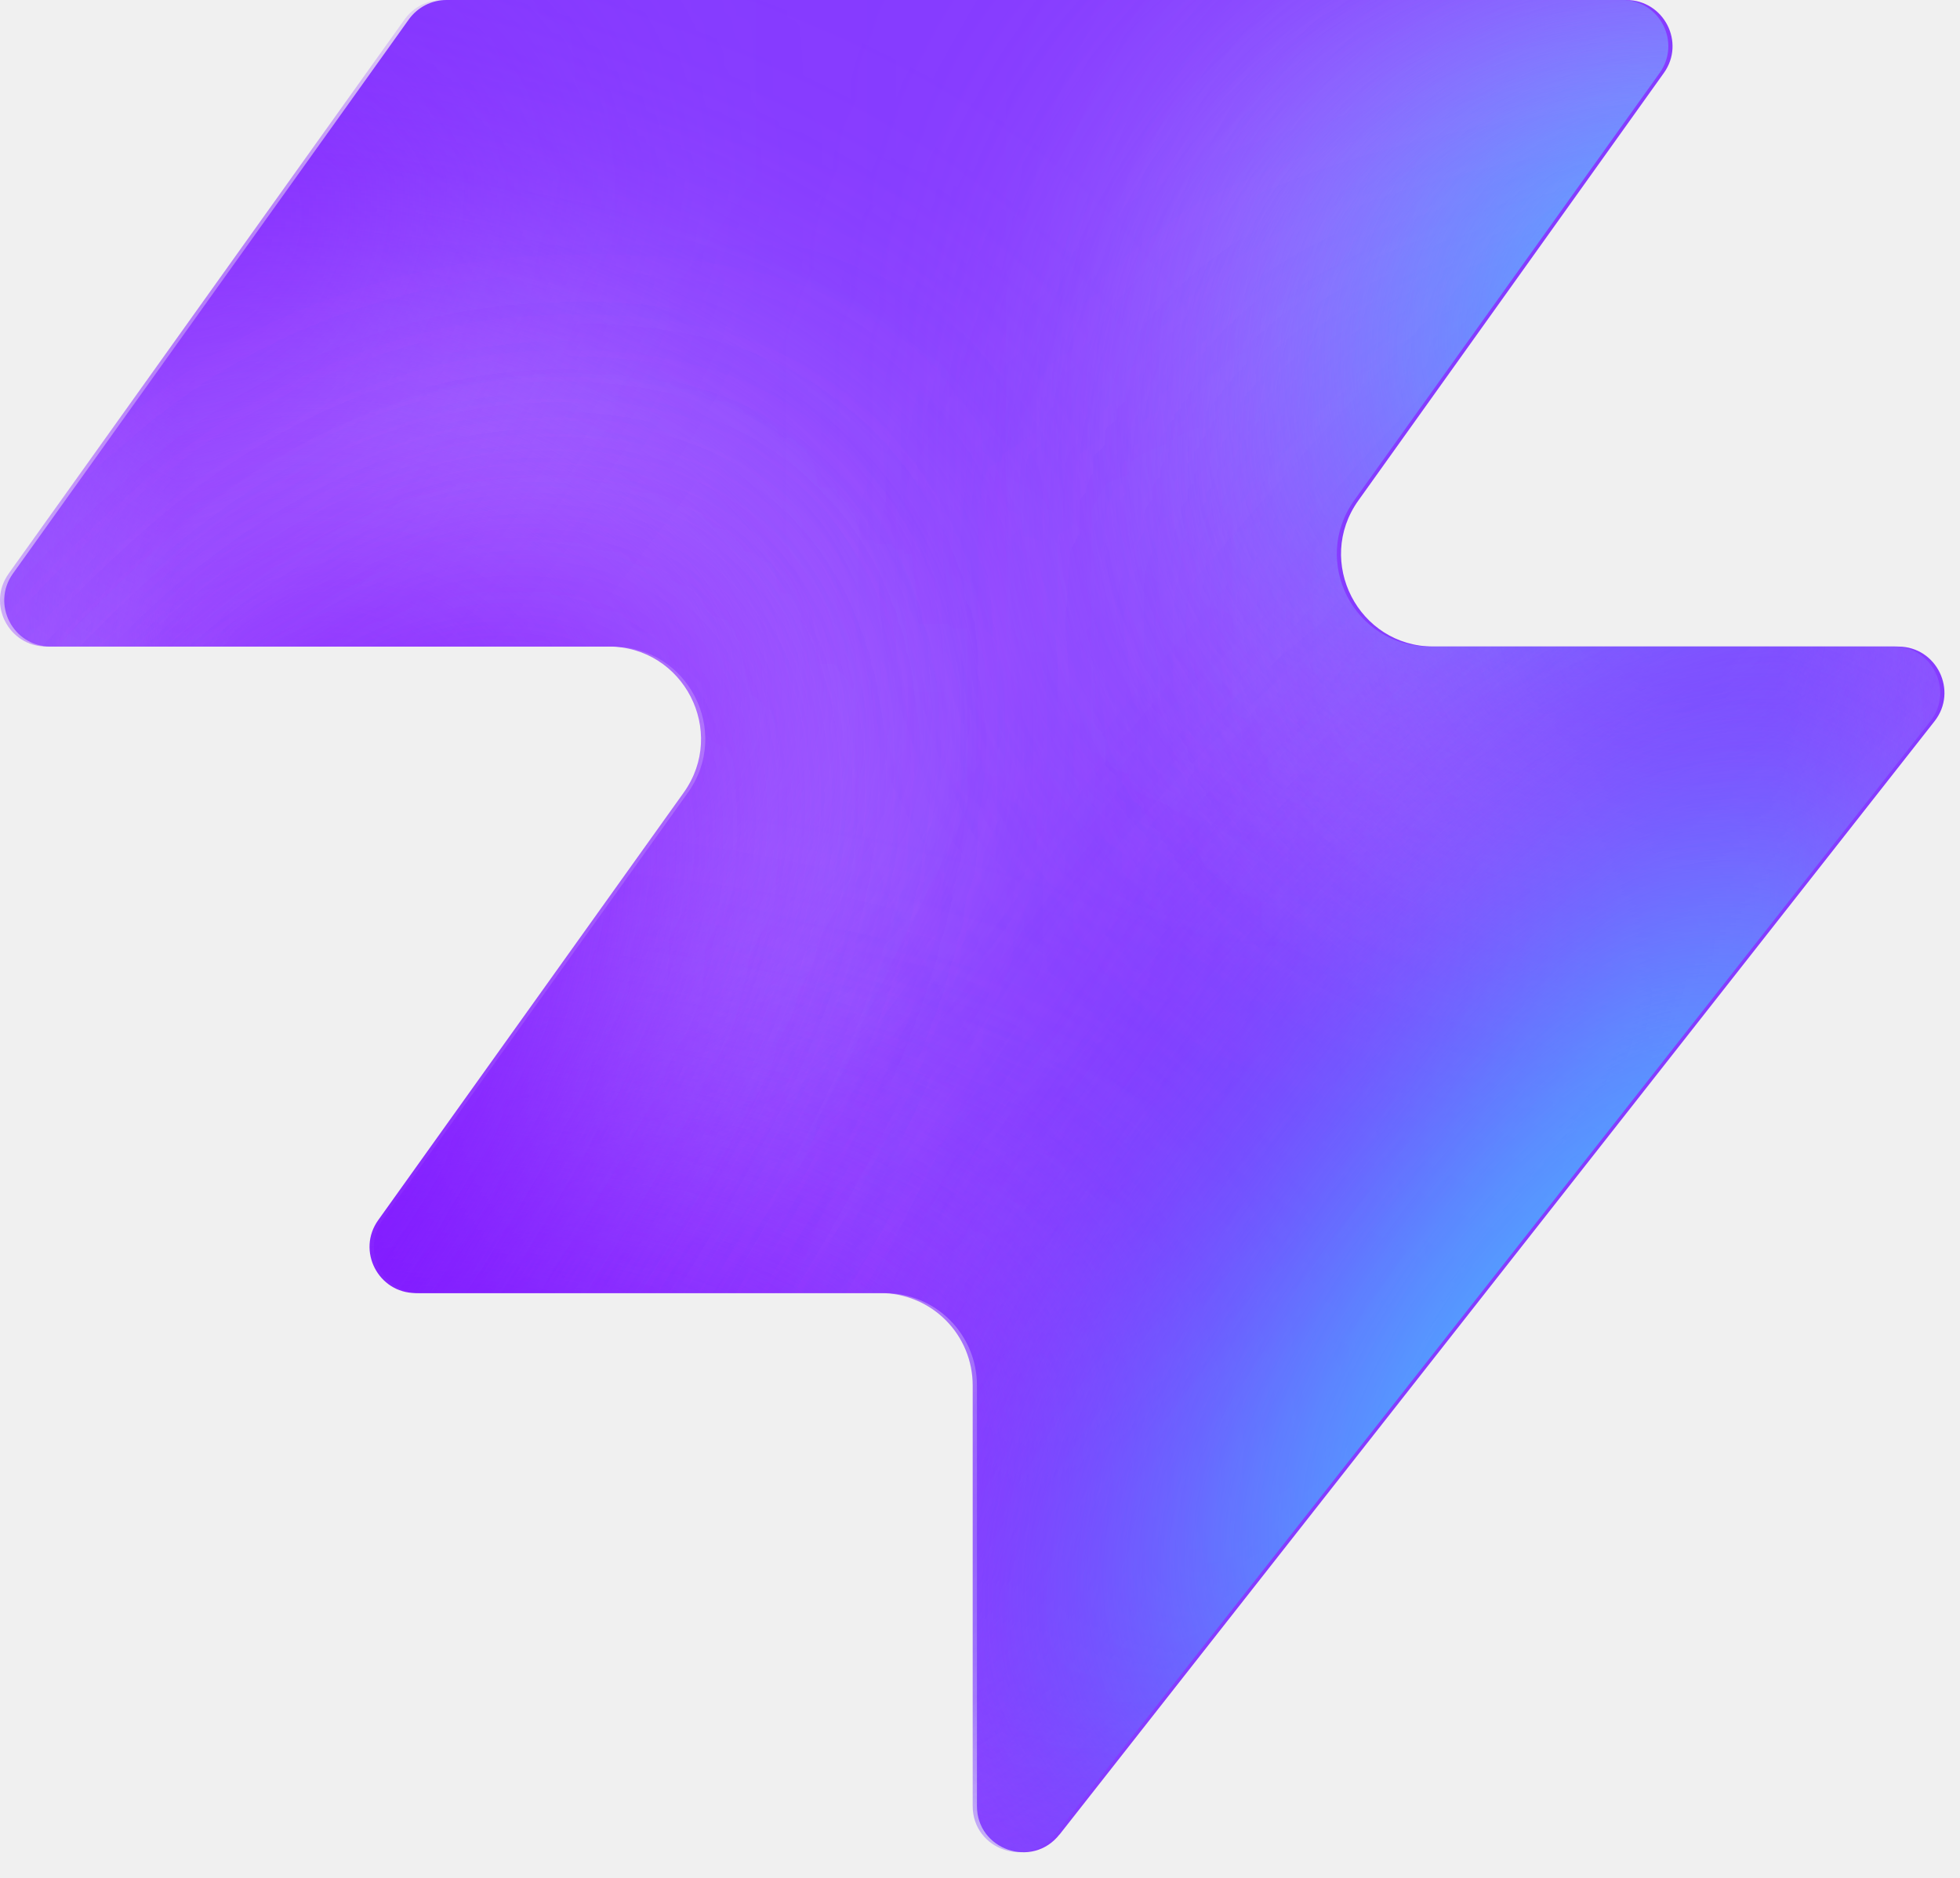
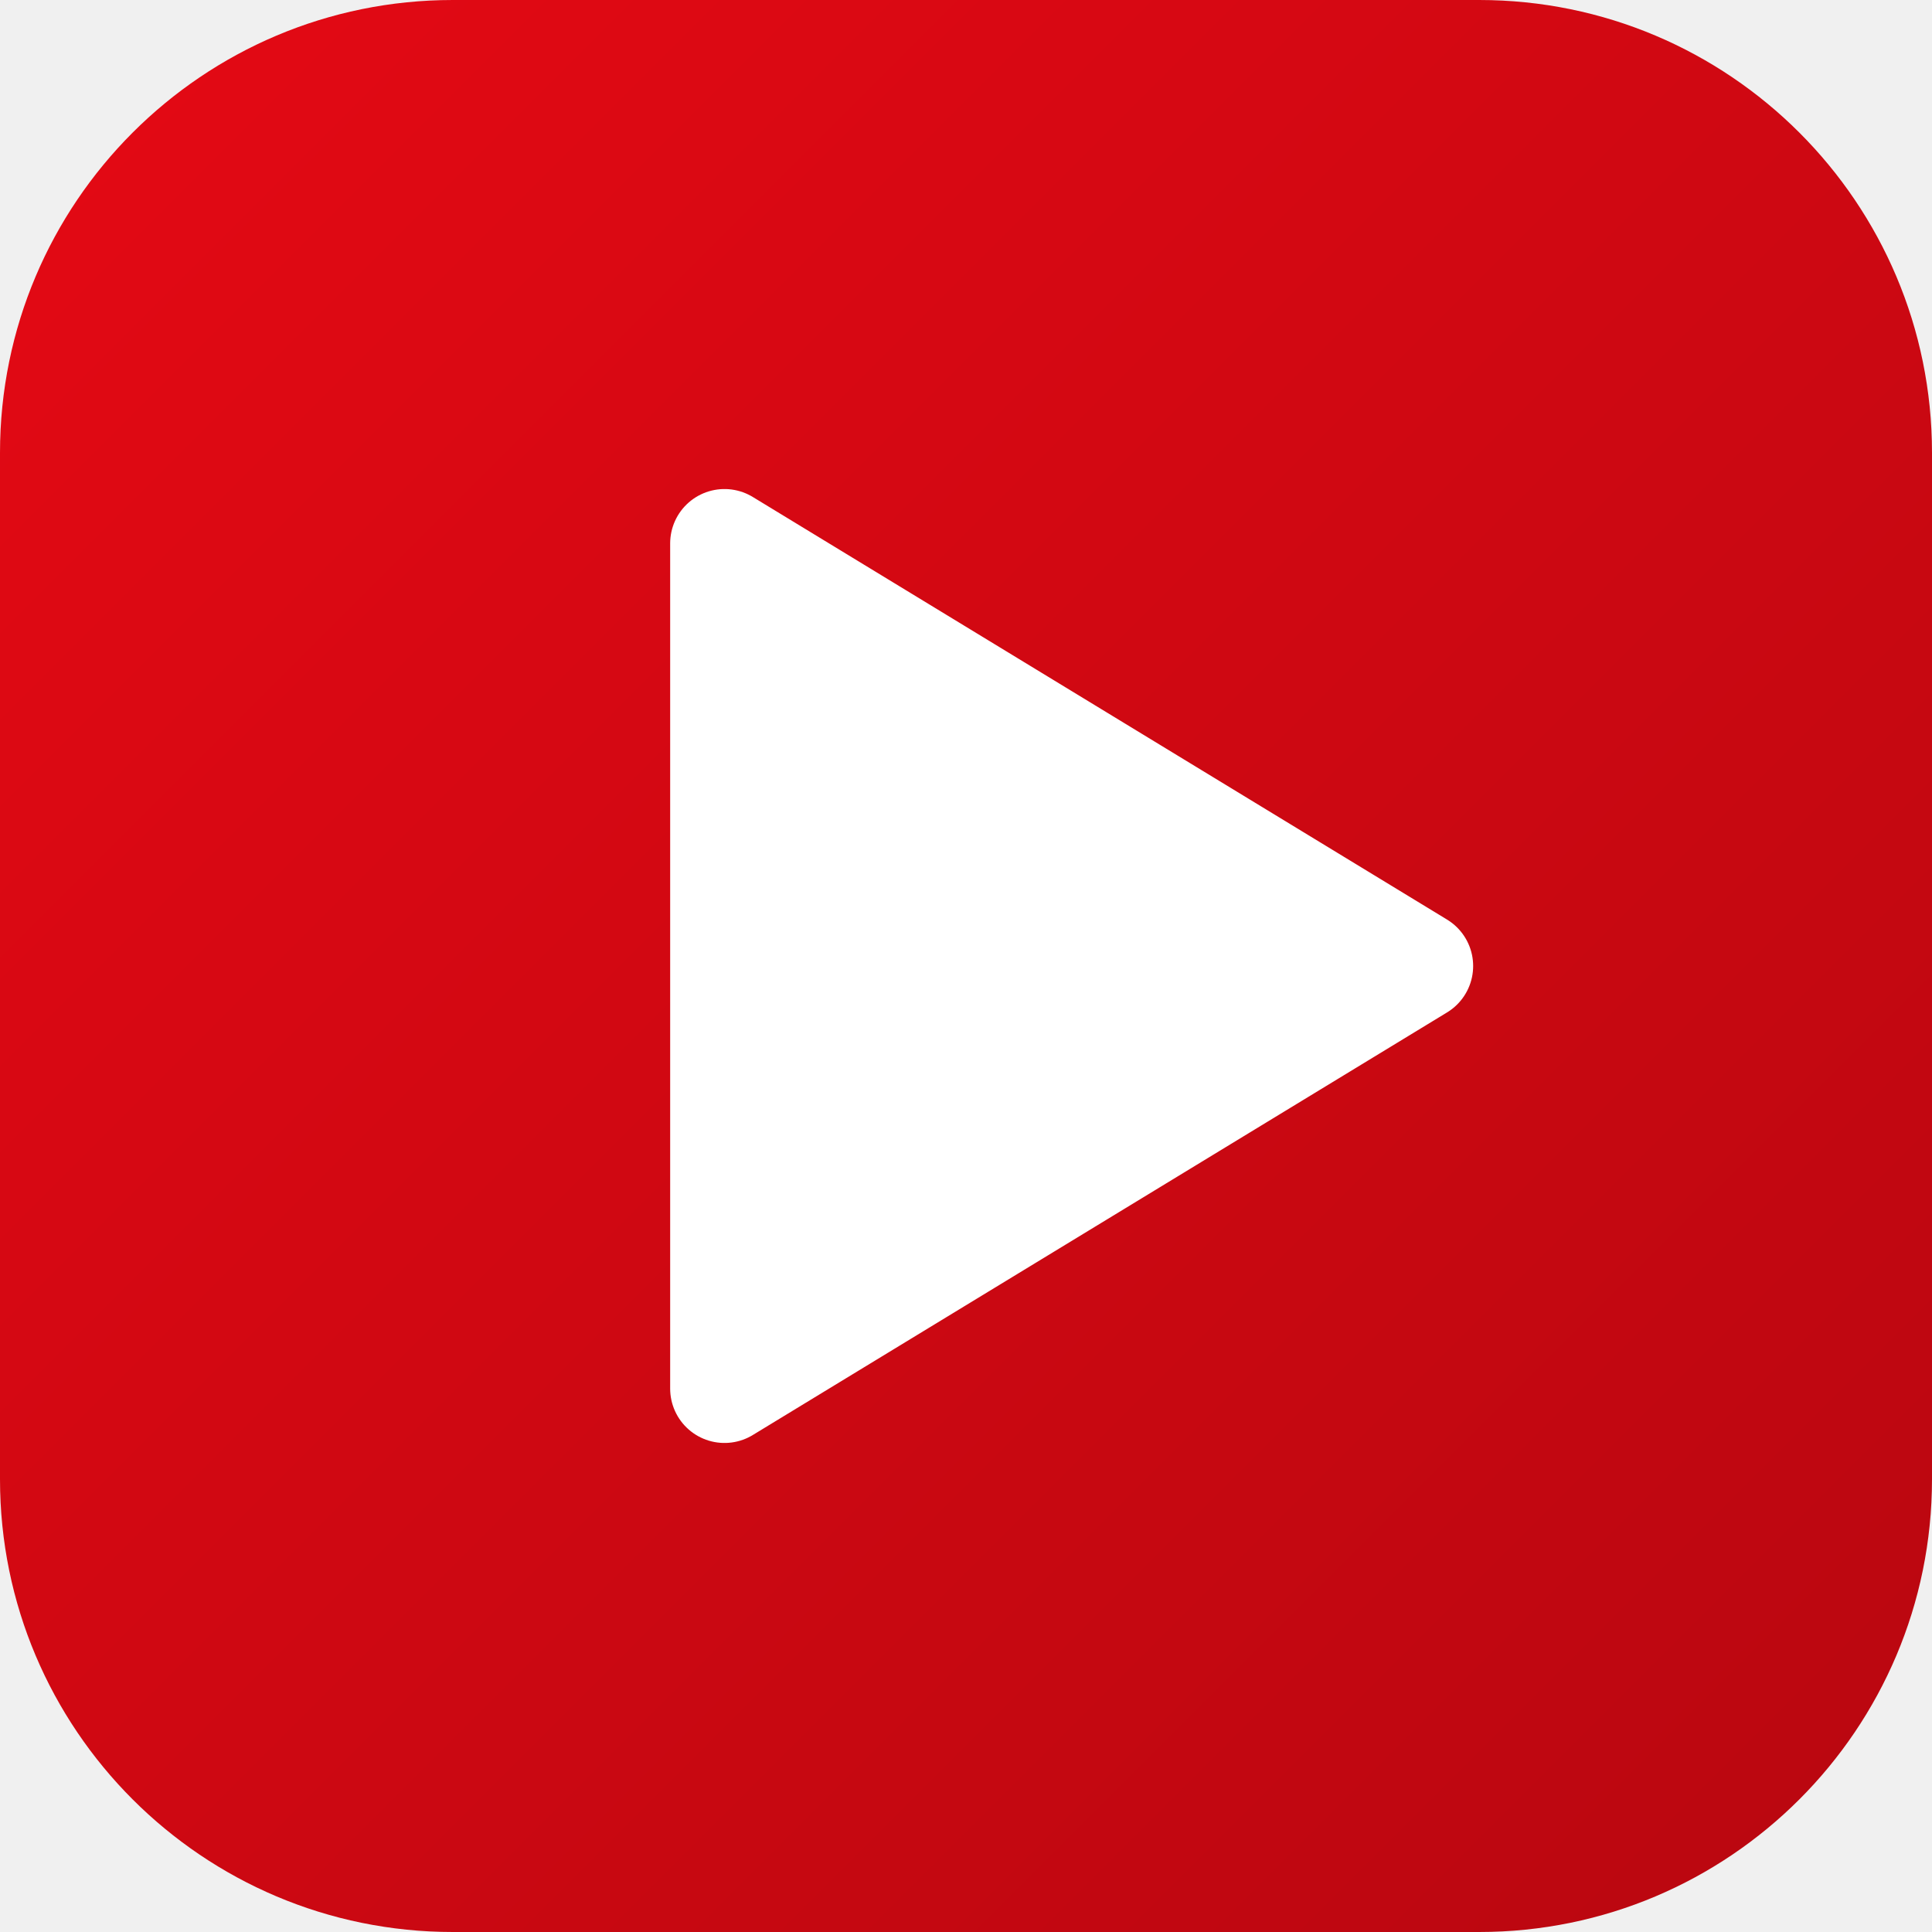
- <svg xmlns="http://www.w3.org/2000/svg" width="48" height="46" fill="none" viewBox="0 0 48 46">
-   <path fill="#863bff" d="M25.946 44.938c-.664.845-2.021.375-2.021-.698V33.937a2.26 2.26 0 0 0-2.262-2.262H10.287c-.92 0-1.456-1.04-.92-1.788l7.48-10.471c1.07-1.497 0-3.578-1.842-3.578H1.237c-.92 0-1.456-1.04-.92-1.788L10.013.474c.214-.297.556-.474.92-.474h28.894c.92 0 1.456 1.04.92 1.788l-7.48 10.471c-1.07 1.498 0 3.579 1.842 3.579h11.377c.943 0 1.473 1.088.89 1.83L25.947 44.94z" style="fill:#863bff;fill:color(display-p3 .525 .23 1);fill-opacity:1" />
-   <mask id="a" width="48" height="46" x="0" y="0" maskUnits="userSpaceOnUse" style="mask-type:alpha">
-     <path fill="#000" d="M25.842 44.938c-.664.844-2.021.375-2.021-.698V33.937a2.26 2.26 0 0 0-2.262-2.262H10.183c-.92 0-1.456-1.04-.92-1.788l7.48-10.471c1.07-1.498 0-3.579-1.842-3.579H1.133c-.92 0-1.456-1.04-.92-1.787L9.91.473c.214-.297.556-.474.92-.474h28.894c.92 0 1.456 1.04.92 1.788l-7.48 10.471c-1.07 1.498 0 3.578 1.842 3.578h11.377c.943 0 1.473 1.088.89 1.832L25.843 44.94z" style="fill:#000;fill-opacity:1" />
-   </mask>
-   <g mask="url(#a)">
-     <g filter="url(#b)">
-       <ellipse cx="5.508" cy="14.704" fill="#ede6ff" rx="5.508" ry="14.704" style="fill:#ede6ff;fill:color(display-p3 .927 .903 1);fill-opacity:1" transform="matrix(.00324 1 1 -.00324 -4.47 31.516)" />
-     </g>
-     <g filter="url(#c)">
-       <ellipse cx="10.399" cy="29.851" fill="#ede6ff" rx="10.399" ry="29.851" style="fill:#ede6ff;fill:color(display-p3 .927 .903 1);fill-opacity:1" transform="matrix(.00324 1 1 -.00324 -39.328 7.883)" />
-     </g>
-     <g filter="url(#d)">
-       <ellipse cx="5.508" cy="30.487" fill="#7e14ff" rx="5.508" ry="30.487" style="fill:#7e14ff;fill:color(display-p3 .492 .077 1);fill-opacity:1" transform="rotate(89.814 -25.913 -14.639)scale(1 -1)" />
-     </g>
-     <g filter="url(#e)">
-       <ellipse cx="5.508" cy="30.599" fill="#7e14ff" rx="5.508" ry="30.599" style="fill:#7e14ff;fill:color(display-p3 .492 .077 1);fill-opacity:1" transform="rotate(89.814 -32.644 -3.334)scale(1 -1)" />
-     </g>
-     <g filter="url(#f)">
-       <ellipse cx="5.508" cy="30.599" fill="#7e14ff" rx="5.508" ry="30.599" style="fill:#7e14ff;fill:color(display-p3 .492 .077 1);fill-opacity:1" transform="matrix(.00324 1 1 -.00324 -34.34 30.47)" />
-     </g>
-     <g filter="url(#g)">
-       <ellipse cx="14.072" cy="22.078" fill="#ede6ff" rx="14.072" ry="22.078" style="fill:#ede6ff;fill:color(display-p3 .927 .903 1);fill-opacity:1" transform="rotate(93.35 24.506 48.493)scale(-1 1)" />
-     </g>
-     <g filter="url(#h)">
-       <ellipse cx="3.47" cy="21.501" fill="#7e14ff" rx="3.47" ry="21.501" style="fill:#7e14ff;fill:color(display-p3 .492 .077 1);fill-opacity:1" transform="rotate(89.009 28.708 47.59)scale(-1 1)" />
-     </g>
-     <g filter="url(#i)">
-       <ellipse cx="3.47" cy="21.501" fill="#7e14ff" rx="3.47" ry="21.501" style="fill:#7e14ff;fill:color(display-p3 .492 .077 1);fill-opacity:1" transform="rotate(89.009 28.708 47.59)scale(-1 1)" />
-     </g>
-     <g filter="url(#j)">
-       <ellipse cx=".387" cy="8.972" fill="#7e14ff" rx="4.407" ry="29.108" style="fill:#7e14ff;fill:color(display-p3 .492 .077 1);fill-opacity:1" transform="rotate(39.51 .387 8.972)" />
-     </g>
-     <g filter="url(#k)">
-       <ellipse cx="47.523" cy="-6.092" fill="#7e14ff" rx="4.407" ry="29.108" style="fill:#7e14ff;fill:color(display-p3 .492 .077 1);fill-opacity:1" transform="rotate(37.892 47.523 -6.092)" />
-     </g>
-     <g filter="url(#l)">
-       <ellipse cx="41.412" cy="6.333" fill="#47bfff" rx="5.971" ry="9.665" style="fill:#47bfff;fill:color(display-p3 .28 .748 1);fill-opacity:1" transform="rotate(37.892 41.412 6.333)" />
-     </g>
-     <g filter="url(#m)">
-       <ellipse cx="-1.879" cy="38.332" fill="#7e14ff" rx="4.407" ry="29.108" style="fill:#7e14ff;fill:color(display-p3 .492 .077 1);fill-opacity:1" transform="rotate(37.892 -1.88 38.332)" />
-     </g>
-     <g filter="url(#n)">
-       <ellipse cx="-1.879" cy="38.332" fill="#7e14ff" rx="4.407" ry="29.108" style="fill:#7e14ff;fill:color(display-p3 .492 .077 1);fill-opacity:1" transform="rotate(37.892 -1.88 38.332)" />
-     </g>
-     <g filter="url(#o)">
-       <ellipse cx="35.651" cy="29.907" fill="#7e14ff" rx="4.407" ry="29.108" style="fill:#7e14ff;fill:color(display-p3 .492 .077 1);fill-opacity:1" transform="rotate(37.892 35.651 29.907)" />
-     </g>
-     <g filter="url(#p)">
-       <ellipse cx="38.418" cy="32.4" fill="#47bfff" rx="5.971" ry="15.297" style="fill:#47bfff;fill:color(display-p3 .28 .748 1);fill-opacity:1" transform="rotate(37.892 38.418 32.4)" />
-     </g>
-   </g>
+ <svg xmlns="http://www.w3.org/2000/svg" viewBox="0 0 32 32" width="32" height="32">
  <defs>
-     <filter id="b" width="60.045" height="41.654" x="-19.77" y="16.149" color-interpolation-filters="sRGB" filterUnits="userSpaceOnUse">
-       <feFlood flood-opacity="0" result="BackgroundImageFix" />
-       <feBlend in="SourceGraphic" in2="BackgroundImageFix" result="shape" />
-       <feGaussianBlur result="effect1_foregroundBlur_2002_17158" stdDeviation="7.659" />
-     </filter>
-     <filter id="c" width="90.34" height="51.437" x="-54.613" y="-7.533" color-interpolation-filters="sRGB" filterUnits="userSpaceOnUse">
-       <feFlood flood-opacity="0" result="BackgroundImageFix" />
-       <feBlend in="SourceGraphic" in2="BackgroundImageFix" result="shape" />
-       <feGaussianBlur result="effect1_foregroundBlur_2002_17158" stdDeviation="7.659" />
-     </filter>
-     <filter id="d" width="79.355" height="29.4" x="-49.64" y="2.03" color-interpolation-filters="sRGB" filterUnits="userSpaceOnUse">
-       <feFlood flood-opacity="0" result="BackgroundImageFix" />
-       <feBlend in="SourceGraphic" in2="BackgroundImageFix" result="shape" />
-       <feGaussianBlur result="effect1_foregroundBlur_2002_17158" stdDeviation="4.596" />
-     </filter>
-     <filter id="e" width="79.579" height="29.4" x="-45.045" y="20.029" color-interpolation-filters="sRGB" filterUnits="userSpaceOnUse">
-       <feFlood flood-opacity="0" result="BackgroundImageFix" />
-       <feBlend in="SourceGraphic" in2="BackgroundImageFix" result="shape" />
-       <feGaussianBlur result="effect1_foregroundBlur_2002_17158" stdDeviation="4.596" />
-     </filter>
-     <filter id="f" width="79.579" height="29.4" x="-43.513" y="21.178" color-interpolation-filters="sRGB" filterUnits="userSpaceOnUse">
-       <feFlood flood-opacity="0" result="BackgroundImageFix" />
-       <feBlend in="SourceGraphic" in2="BackgroundImageFix" result="shape" />
-       <feGaussianBlur result="effect1_foregroundBlur_2002_17158" stdDeviation="4.596" />
-     </filter>
-     <filter id="g" width="74.749" height="58.852" x="15.756" y="-17.901" color-interpolation-filters="sRGB" filterUnits="userSpaceOnUse">
-       <feFlood flood-opacity="0" result="BackgroundImageFix" />
-       <feBlend in="SourceGraphic" in2="BackgroundImageFix" result="shape" />
-       <feGaussianBlur result="effect1_foregroundBlur_2002_17158" stdDeviation="7.659" />
-     </filter>
-     <filter id="h" width="61.377" height="25.362" x="23.548" y="2.284" color-interpolation-filters="sRGB" filterUnits="userSpaceOnUse">
-       <feFlood flood-opacity="0" result="BackgroundImageFix" />
-       <feBlend in="SourceGraphic" in2="BackgroundImageFix" result="shape" />
-       <feGaussianBlur result="effect1_foregroundBlur_2002_17158" stdDeviation="4.596" />
-     </filter>
-     <filter id="i" width="61.377" height="25.362" x="23.548" y="2.284" color-interpolation-filters="sRGB" filterUnits="userSpaceOnUse">
-       <feFlood flood-opacity="0" result="BackgroundImageFix" />
-       <feBlend in="SourceGraphic" in2="BackgroundImageFix" result="shape" />
-       <feGaussianBlur result="effect1_foregroundBlur_2002_17158" stdDeviation="4.596" />
-     </filter>
-     <filter id="j" width="56.045" height="63.649" x="-27.636" y="-22.853" color-interpolation-filters="sRGB" filterUnits="userSpaceOnUse">
-       <feFlood flood-opacity="0" result="BackgroundImageFix" />
-       <feBlend in="SourceGraphic" in2="BackgroundImageFix" result="shape" />
-       <feGaussianBlur result="effect1_foregroundBlur_2002_17158" stdDeviation="4.596" />
-     </filter>
-     <filter id="k" width="54.814" height="64.646" x="20.116" y="-38.415" color-interpolation-filters="sRGB" filterUnits="userSpaceOnUse">
-       <feFlood flood-opacity="0" result="BackgroundImageFix" />
-       <feBlend in="SourceGraphic" in2="BackgroundImageFix" result="shape" />
-       <feGaussianBlur result="effect1_foregroundBlur_2002_17158" stdDeviation="4.596" />
-     </filter>
-     <filter id="l" width="33.541" height="35.313" x="24.641" y="-11.323" color-interpolation-filters="sRGB" filterUnits="userSpaceOnUse">
-       <feFlood flood-opacity="0" result="BackgroundImageFix" />
-       <feBlend in="SourceGraphic" in2="BackgroundImageFix" result="shape" />
-       <feGaussianBlur result="effect1_foregroundBlur_2002_17158" stdDeviation="4.596" />
-     </filter>
-     <filter id="m" width="54.814" height="64.646" x="-29.286" y="6.009" color-interpolation-filters="sRGB" filterUnits="userSpaceOnUse">
-       <feFlood flood-opacity="0" result="BackgroundImageFix" />
-       <feBlend in="SourceGraphic" in2="BackgroundImageFix" result="shape" />
-       <feGaussianBlur result="effect1_foregroundBlur_2002_17158" stdDeviation="4.596" />
-     </filter>
-     <filter id="n" width="54.814" height="64.646" x="-29.286" y="6.009" color-interpolation-filters="sRGB" filterUnits="userSpaceOnUse">
-       <feFlood flood-opacity="0" result="BackgroundImageFix" />
-       <feBlend in="SourceGraphic" in2="BackgroundImageFix" result="shape" />
-       <feGaussianBlur result="effect1_foregroundBlur_2002_17158" stdDeviation="4.596" />
-     </filter>
-     <filter id="o" width="54.814" height="64.646" x="8.244" y="-2.416" color-interpolation-filters="sRGB" filterUnits="userSpaceOnUse">
-       <feFlood flood-opacity="0" result="BackgroundImageFix" />
-       <feBlend in="SourceGraphic" in2="BackgroundImageFix" result="shape" />
-       <feGaussianBlur result="effect1_foregroundBlur_2002_17158" stdDeviation="4.596" />
-     </filter>
-     <filter id="p" width="39.409" height="43.623" x="18.713" y="10.588" color-interpolation-filters="sRGB" filterUnits="userSpaceOnUse">
-       <feFlood flood-opacity="0" result="BackgroundImageFix" />
-       <feBlend in="SourceGraphic" in2="BackgroundImageFix" result="shape" />
-       <feGaussianBlur result="effect1_foregroundBlur_2002_17158" stdDeviation="4.596" />
-     </filter>
+     <linearGradient id="cinestreamRed" x1="0%" y1="0%" x2="100%" y2="100%">
+       <stop offset="0%" stop-color="#E50914" />
+       <stop offset="100%" stop-color="#B80710" />
+     </linearGradient>
  </defs>
+   <rect width="32" height="32" rx="7.5" fill="url(#cinestreamRed)" />
+   <polygon points="12 9 23.5 16 12 23" fill="#FFFFFF" stroke="#FFFFFF" stroke-width="1.8" stroke-linejoin="round" stroke-linecap="round" />
</svg>
